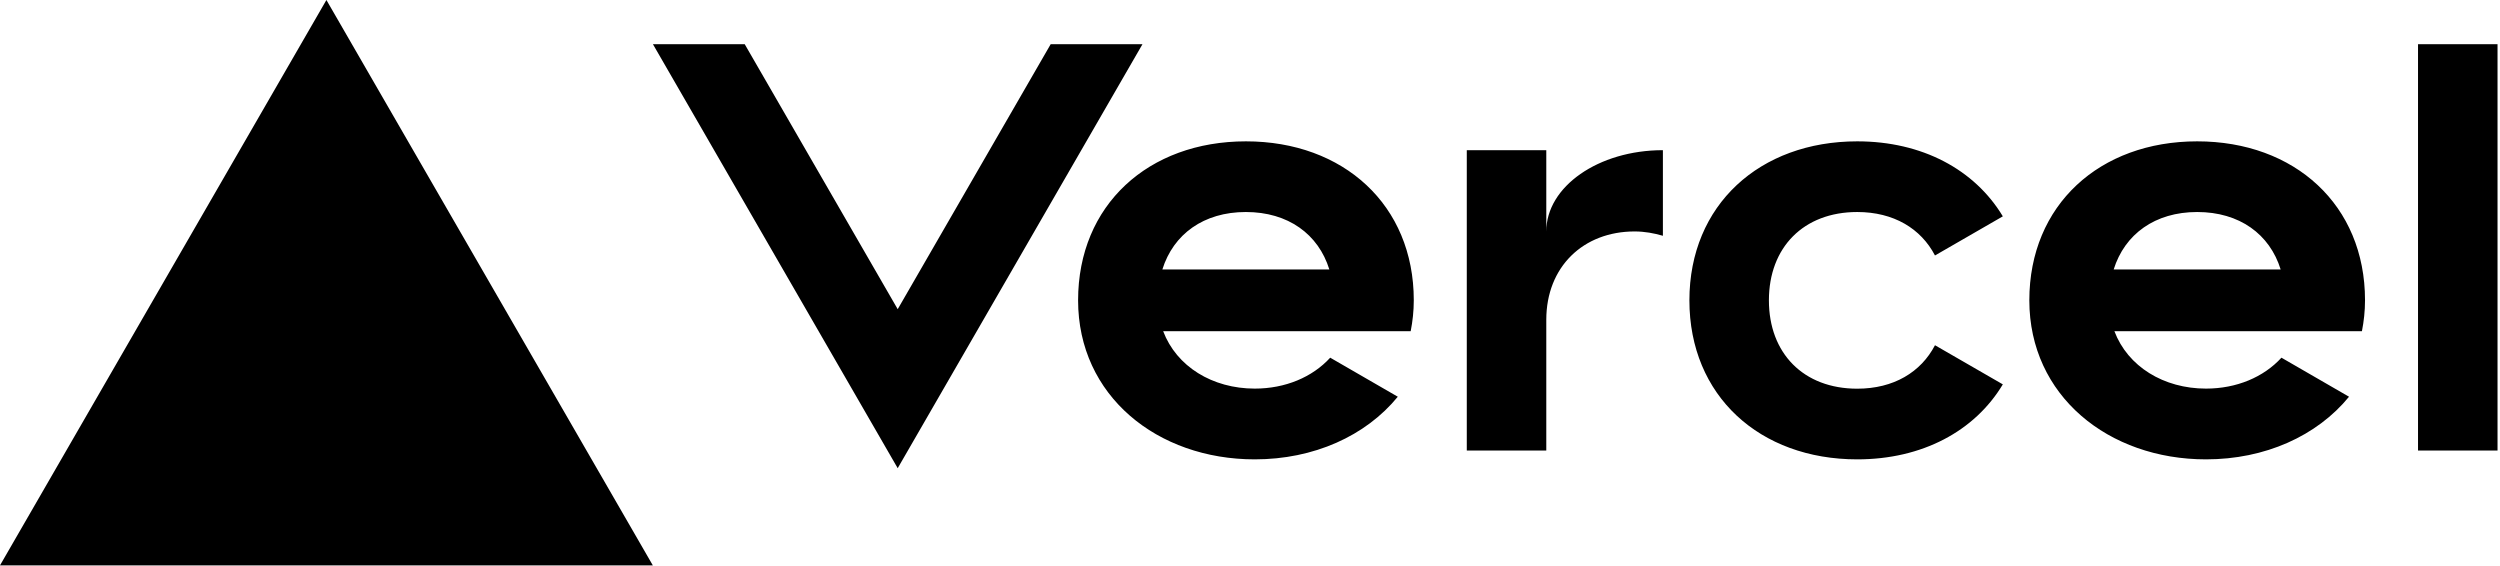
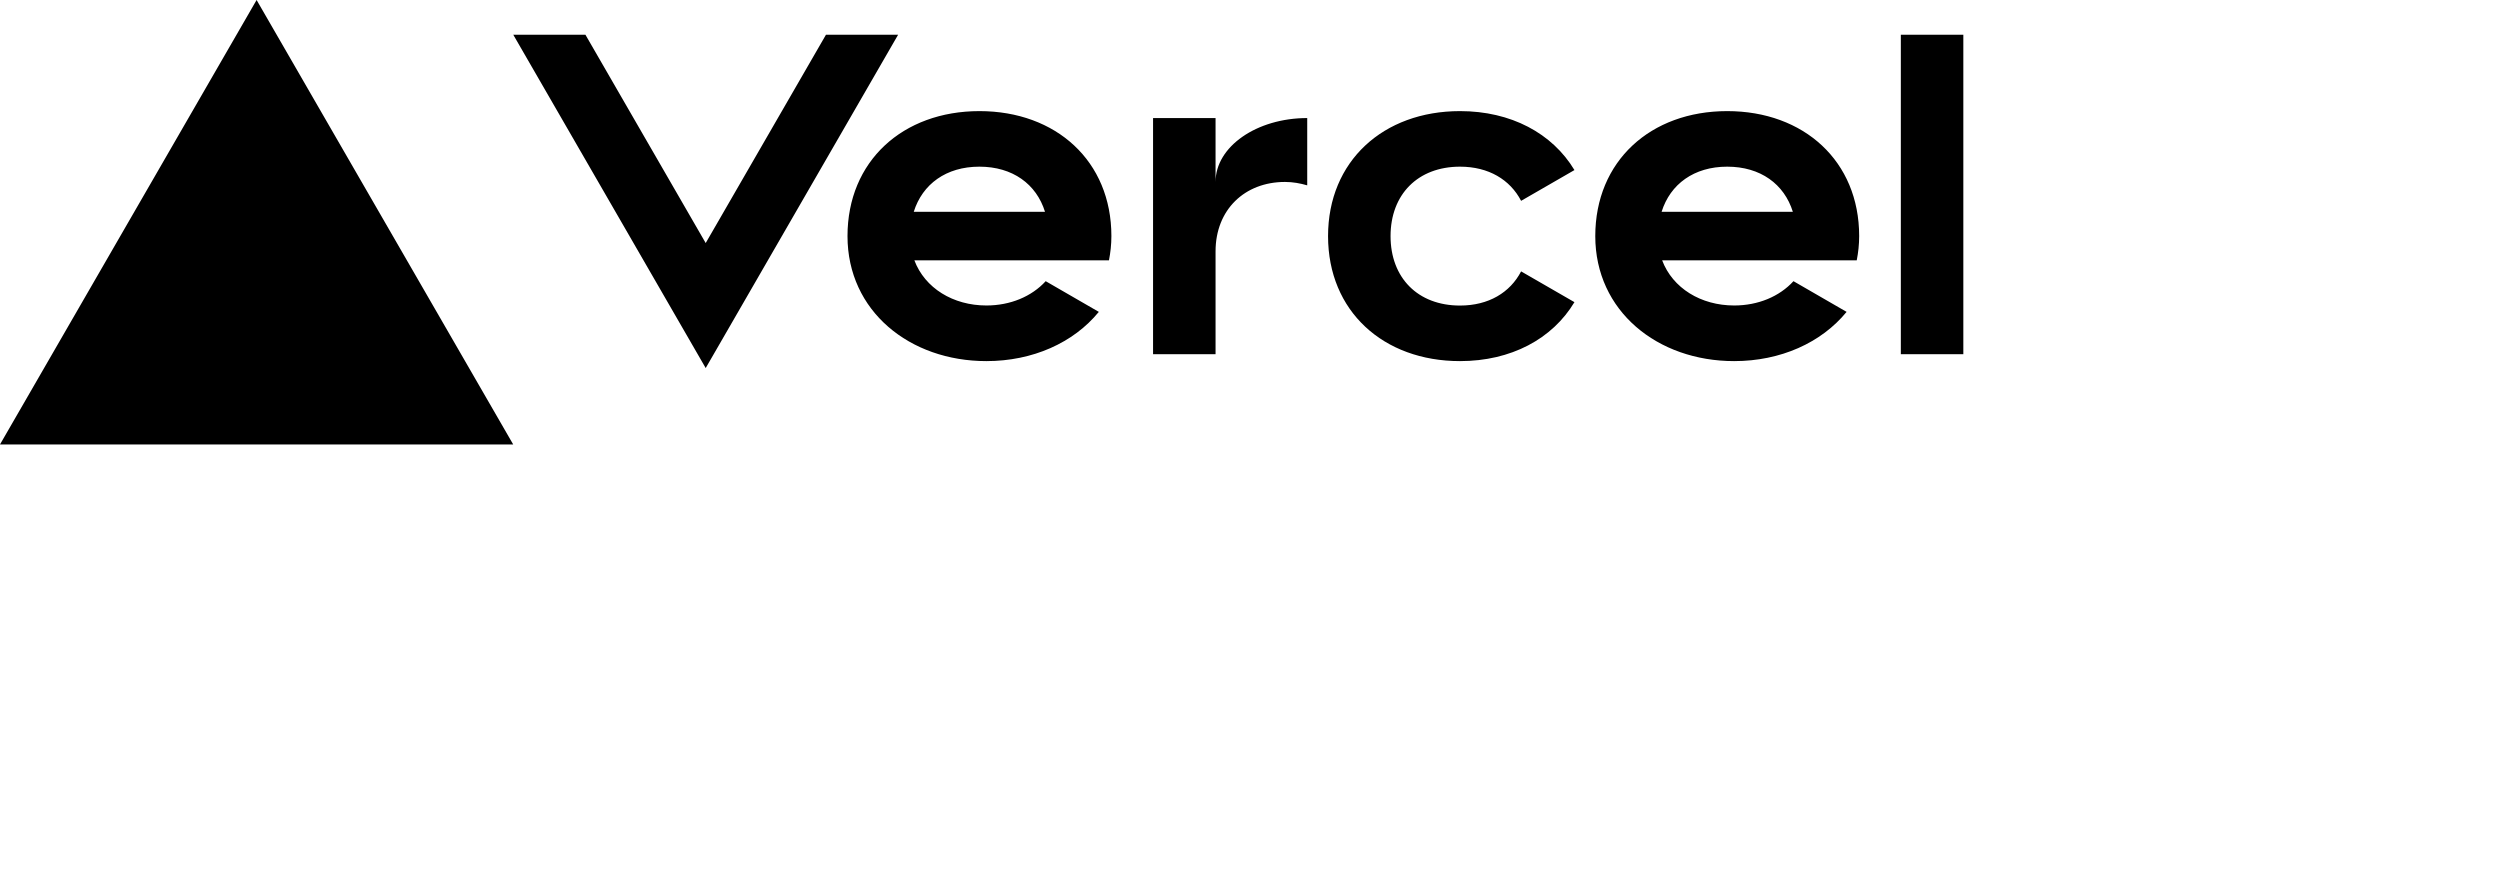
- <svg xmlns="http://www.w3.org/2000/svg" width="283" height="64" viewBox="0 0 283 64" fill="none">
+ <svg xmlns="http://www.w3.org/2000/svg" width="360" height="128" viewBox="0 0 360 128" fill="none">
  <path d="M141.04 16c-11.04 0-19 7.2-19 18s8.96 18 20 18c6.67 0 12.55-2.64 16.19-7.09l-7.65-4.42c-2.02 2.21-5.09 3.5-8.54 3.5-4.79 0-8.86-2.5-10.37-6.5h28.02c.22-1.12.35-2.28.35-3.5 0-10.79-7.96-17.99-19-17.99zm-9.46 14.5c1.25-3.99 4.67-6.5 9.45-6.5 4.79 0 8.21 2.51 9.45 6.5h-18.9zM248.72 16c-11.04 0-19 7.2-19 18s8.96 18 20 18c6.67 0 12.55-2.64 16.19-7.09l-7.65-4.42c-2.02 2.21-5.09 3.5-8.54 3.5-4.79 0-8.86-2.5-10.37-6.5h28.02c.22-1.12.35-2.28.35-3.5 0-10.79-7.96-17.99-19-17.99zm-9.45 14.5c1.25-3.99 4.67-6.5 9.45-6.5 4.79 0 8.21 2.51 9.45 6.5h-18.9zM200.24 34c0 6 3.92 10 10 10 4.12 0 7.21-1.87 8.8-4.92l7.68 4.43c-3.18 5.3-9.14 8.49-16.48 8.49-11.05 0-19-7.2-19-18s7.96-18 19-18c7.34 0 13.29 3.19 16.48 8.49l-7.68 4.43c-1.59-3.05-4.68-4.92-8.8-4.92-6.07 0-10 4-10 10zm82.48-29v46h-9V5h9zM36.95 0L73.9 64H0L36.95 0zm92.38 5l-27.71 48L73.91 5H84.3l17.32 30 17.32-30h10.39zm58.91 12v9.69c-1-.29-2.06-.49-3.2-.49-5.81 0-10 4-10 10V51h-9V17h9v9.2c0-5.08 5.91-9.2 13.2-9.2z" fill="#000" />
</svg>
